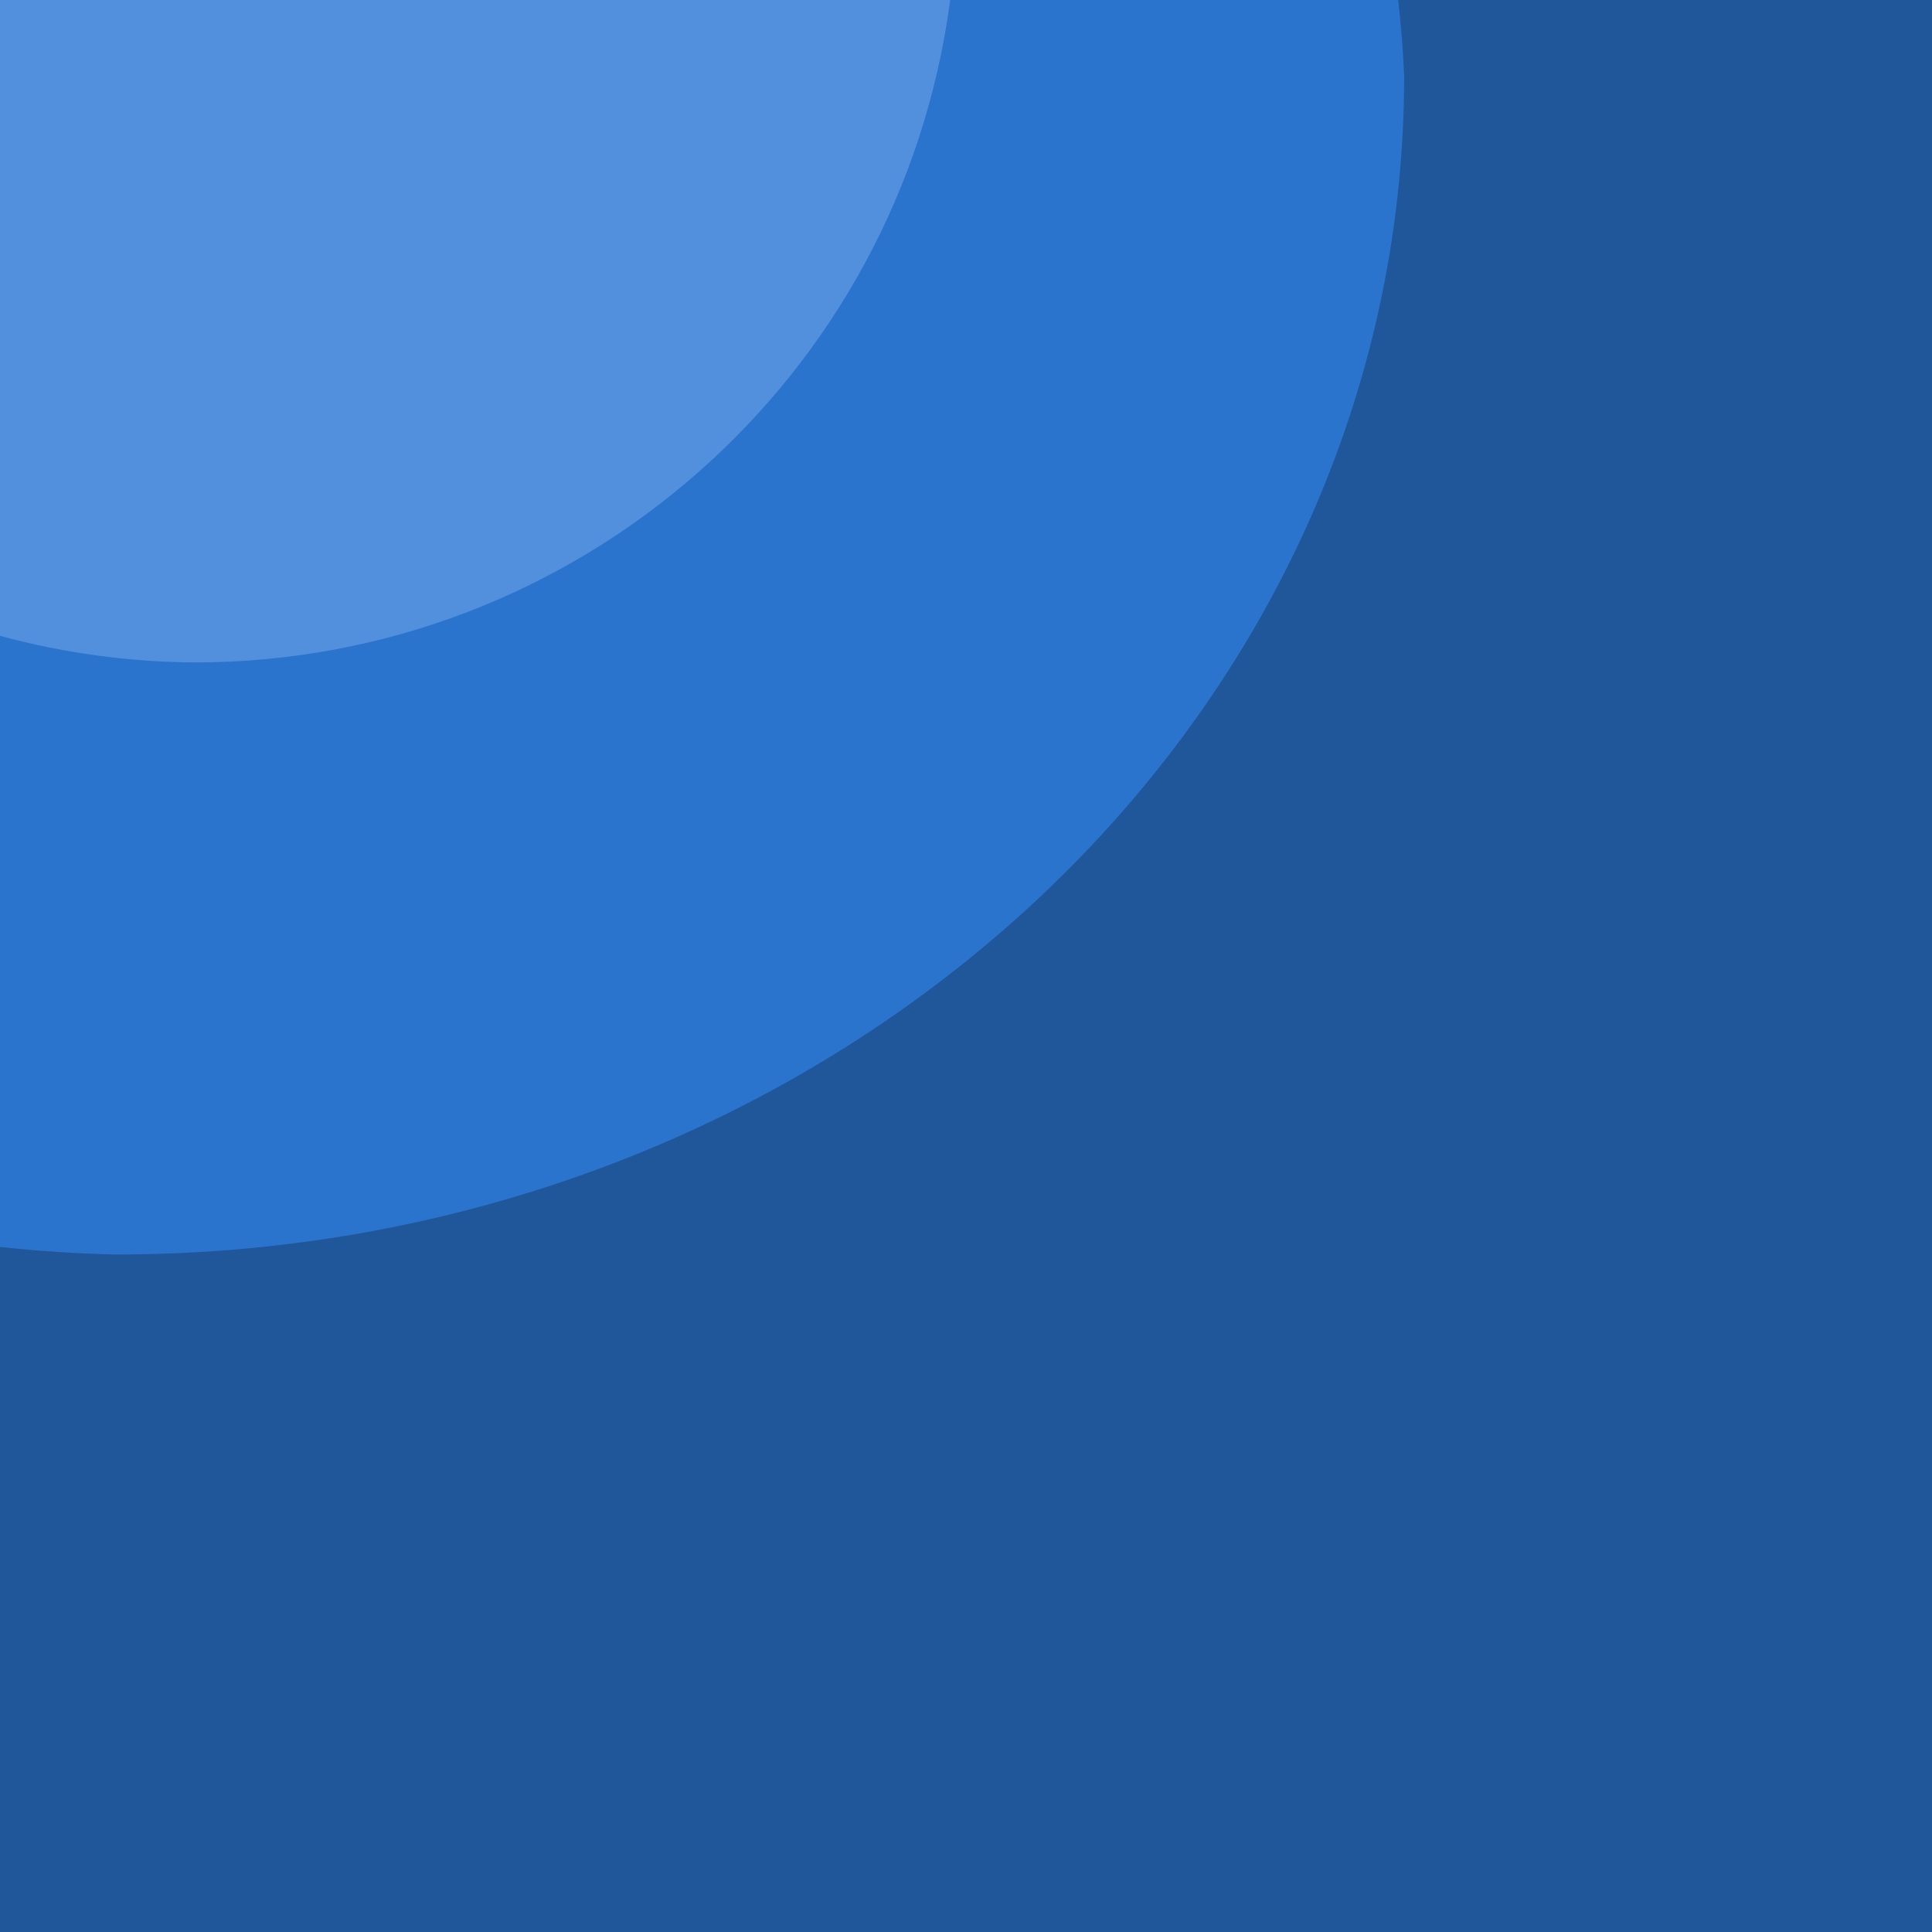
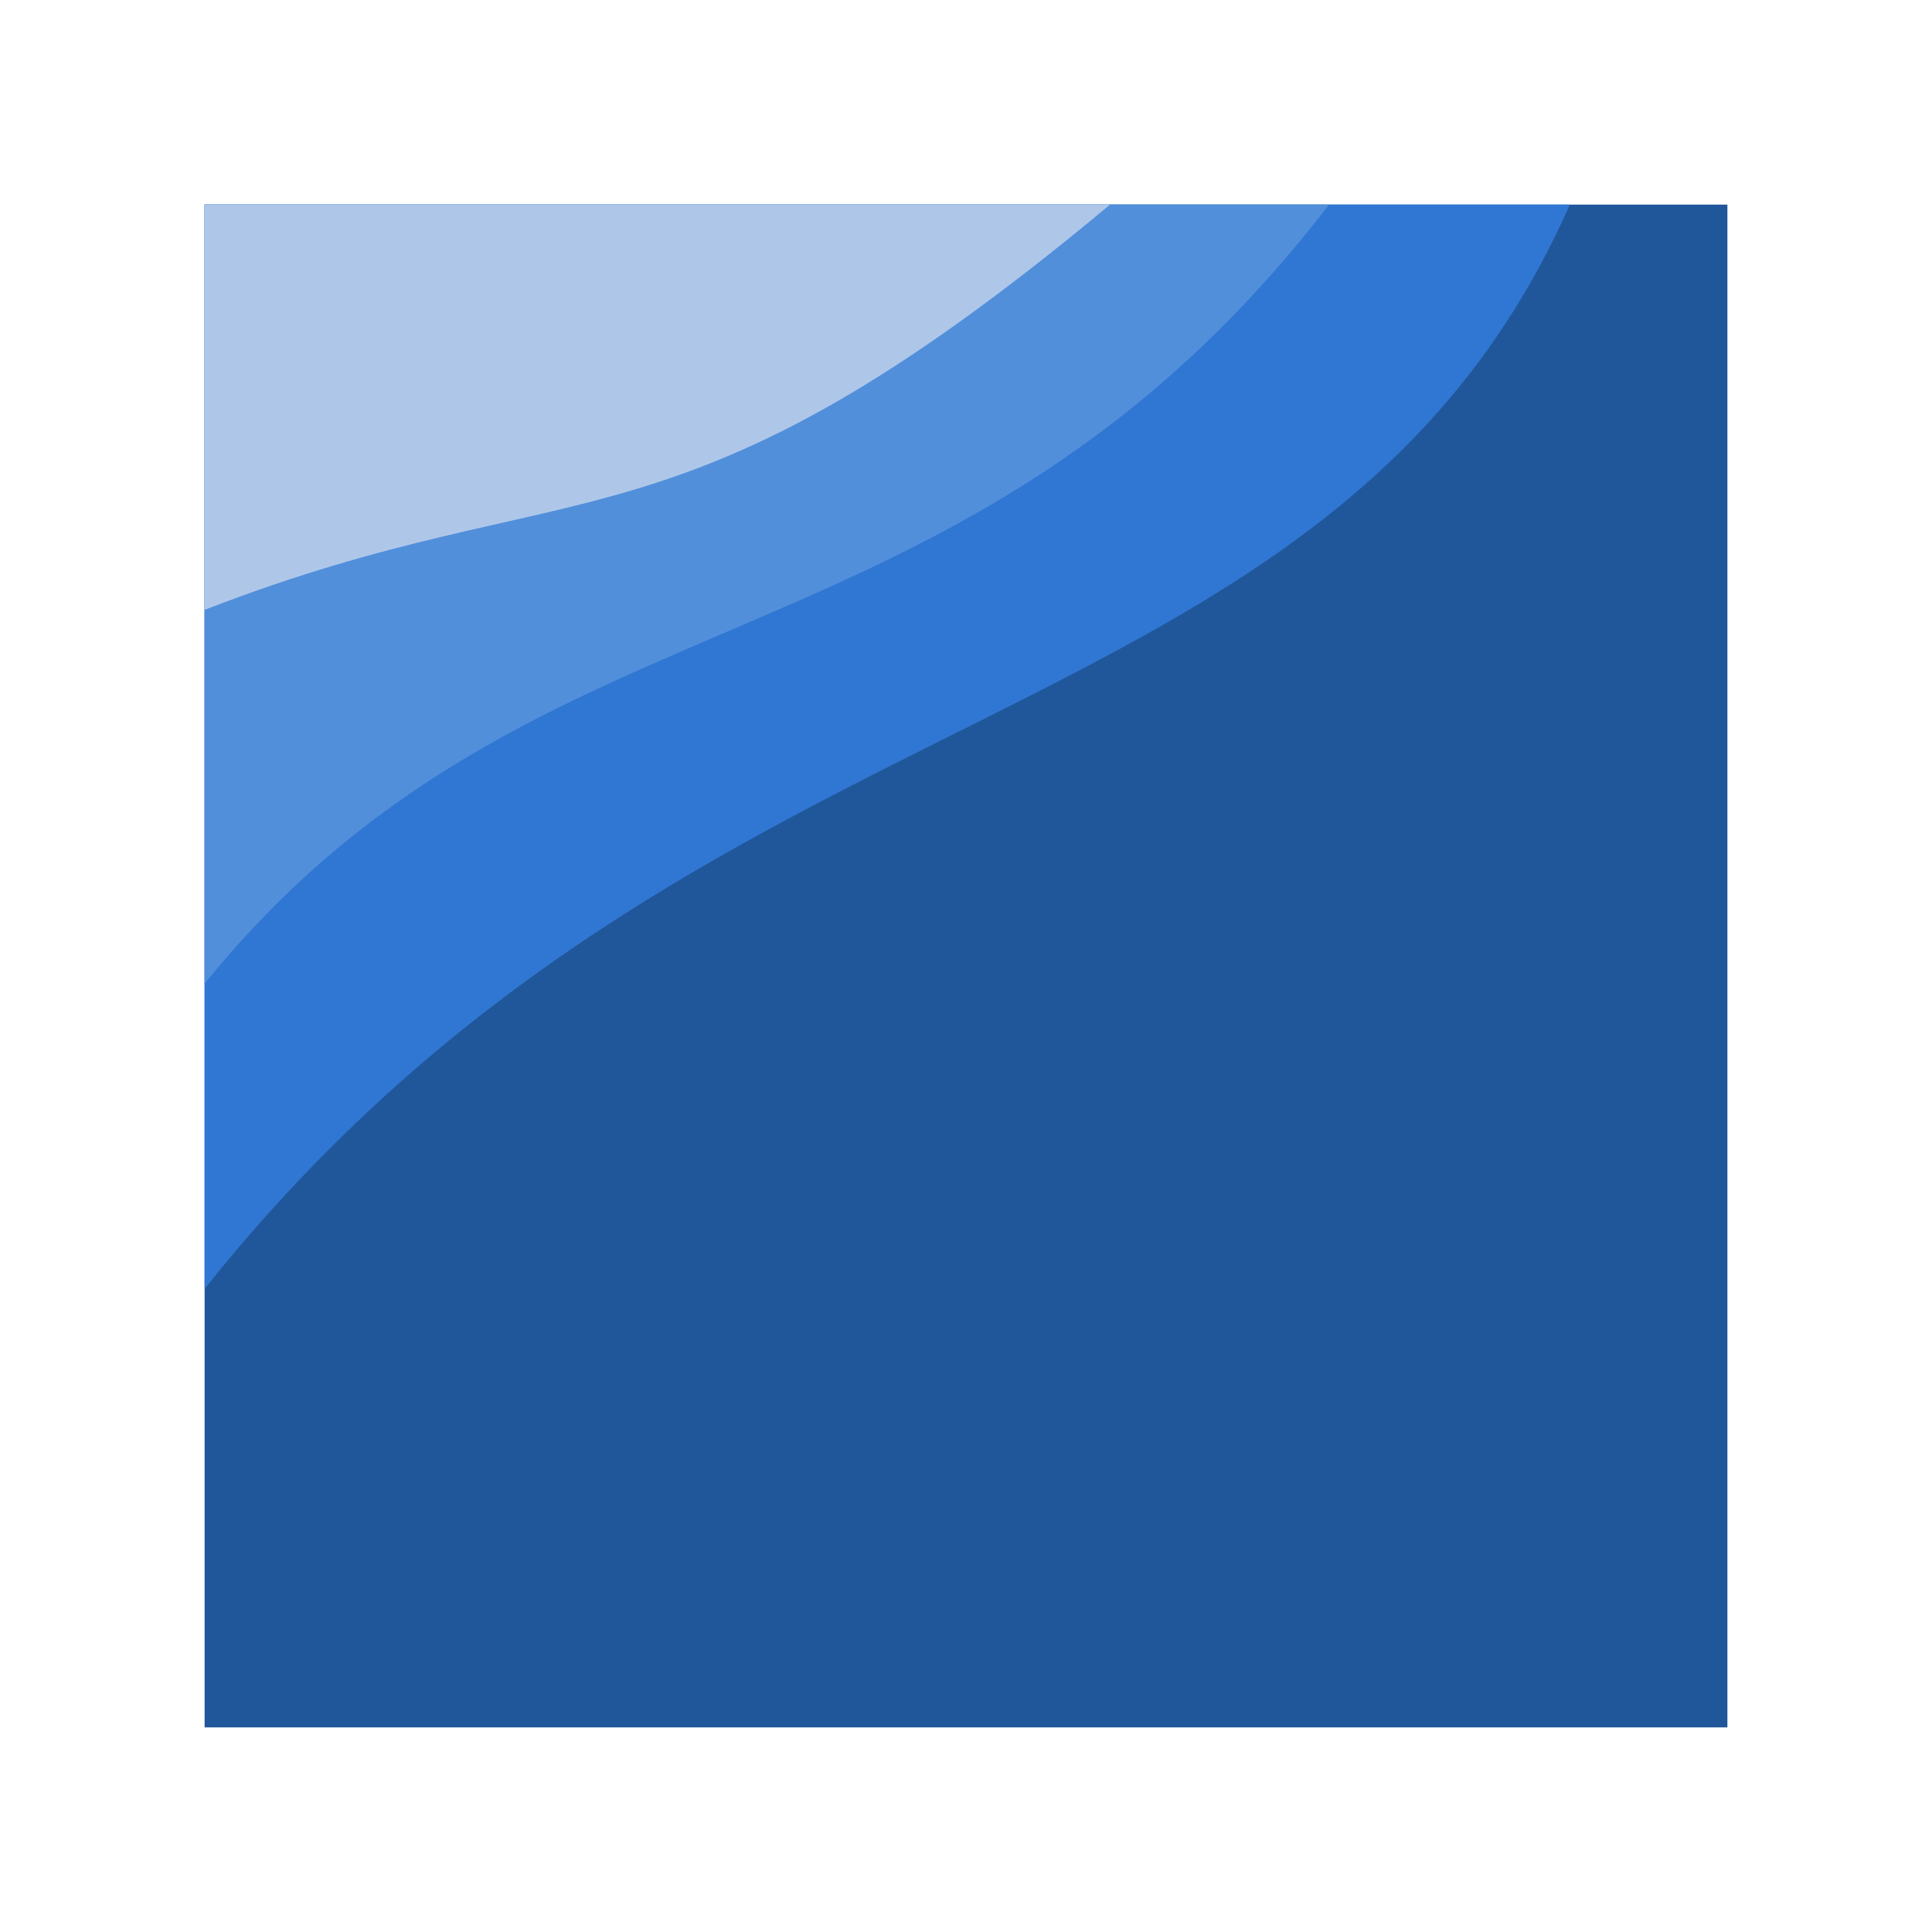
<svg xmlns="http://www.w3.org/2000/svg" width="456" height="456" viewBox="0 0 456 456" version="1.1" id="svg4">
-   <defs id="defs8">
-     <rect x="49.328" y="71.369" width="191.016" height="350.546" id="rect1756" />
-     <rect x="49.328" y="71.369" width="200.462" height="344.249" id="rect1756-8" />
-   </defs>
-   <rect x="-456" y="0" width="456" height="456" fill="#512BD4" id="rect2-5" style="fill:#20579b;fill-opacity:1" transform="scale(-1,1)" />
-   <path id="rect2" style="fill:#2b74ce;fill-opacity:1" d="M 330.012,0 A 304.173,278.176 0 0 1 331.414,17.92 304.173,278.176 0 0 1 27.24,296.096 304.173,278.176 0 0 1 0,294.314 V 0 Z" />
-   <path id="rect2-2" style="fill:#528fdc;fill-opacity:1" d="M 224.273,0 A 179.904,179.904 0 0 1 46.055,156.352 179.904,179.904 0 0 1 0,150.072 V 0 Z" />
+   <path id="rect2-5-4" style="fill:#20579b;stroke-width:0.788" d="M 407.708,48.292 H 48.292 V 407.708 H 407.708 Z" />
+   <path id="rect2-5" style="fill:#3077d3;fill-opacity:1;stroke-width:0.975" d="M 48.292,48.292 V 304.193 C 165.304,157.407 313.151,178.221 370.515,48.292 Z" />
+   <path id="rect2-5-6-4" style="fill:#528fdb;fill-opacity:1;stroke-width:1.013" d="M 48.292,48.292 V 232.172 C 126.942,134.975 225.971,162.3 313.682,48.292 Z" />
+   <path id="rect2-5-6" style="fill:#aec7e9;fill-opacity:1;stroke-width:1.307" d="M 48.292,48.292 V 143.941 C 137.176,109.482 158.593,134.613 261.994,48.292 Z" />
</svg>
